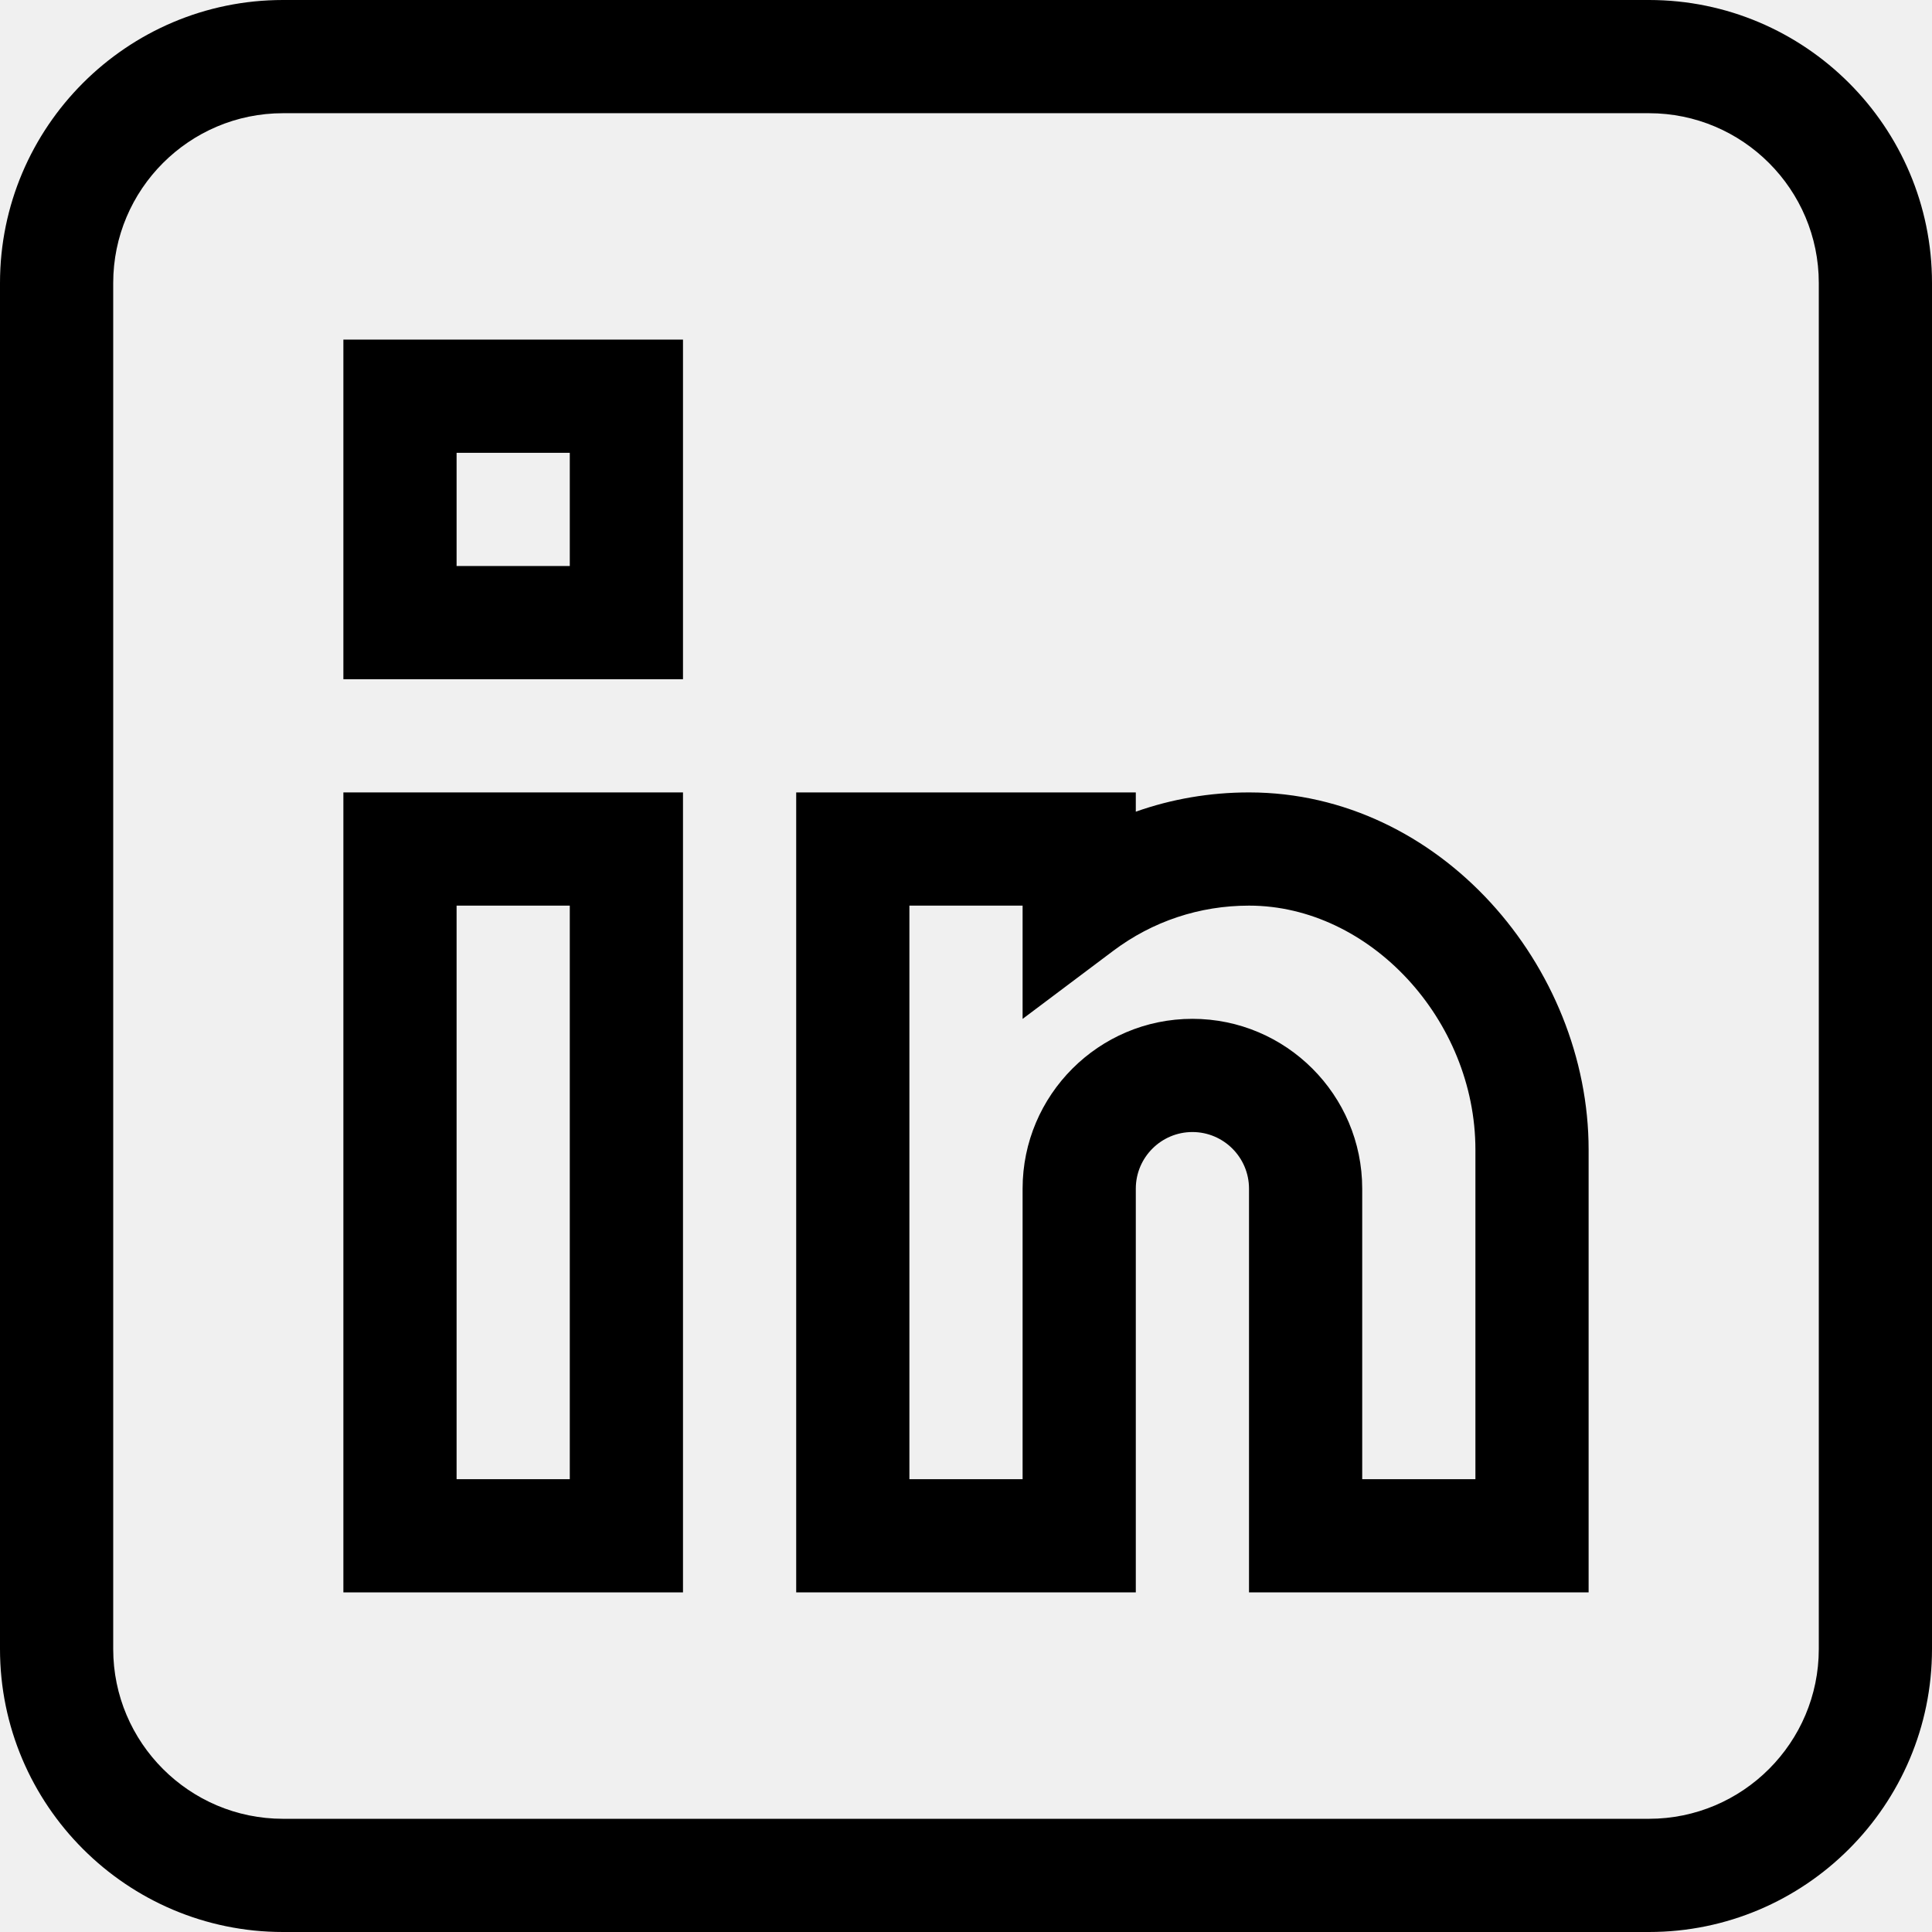
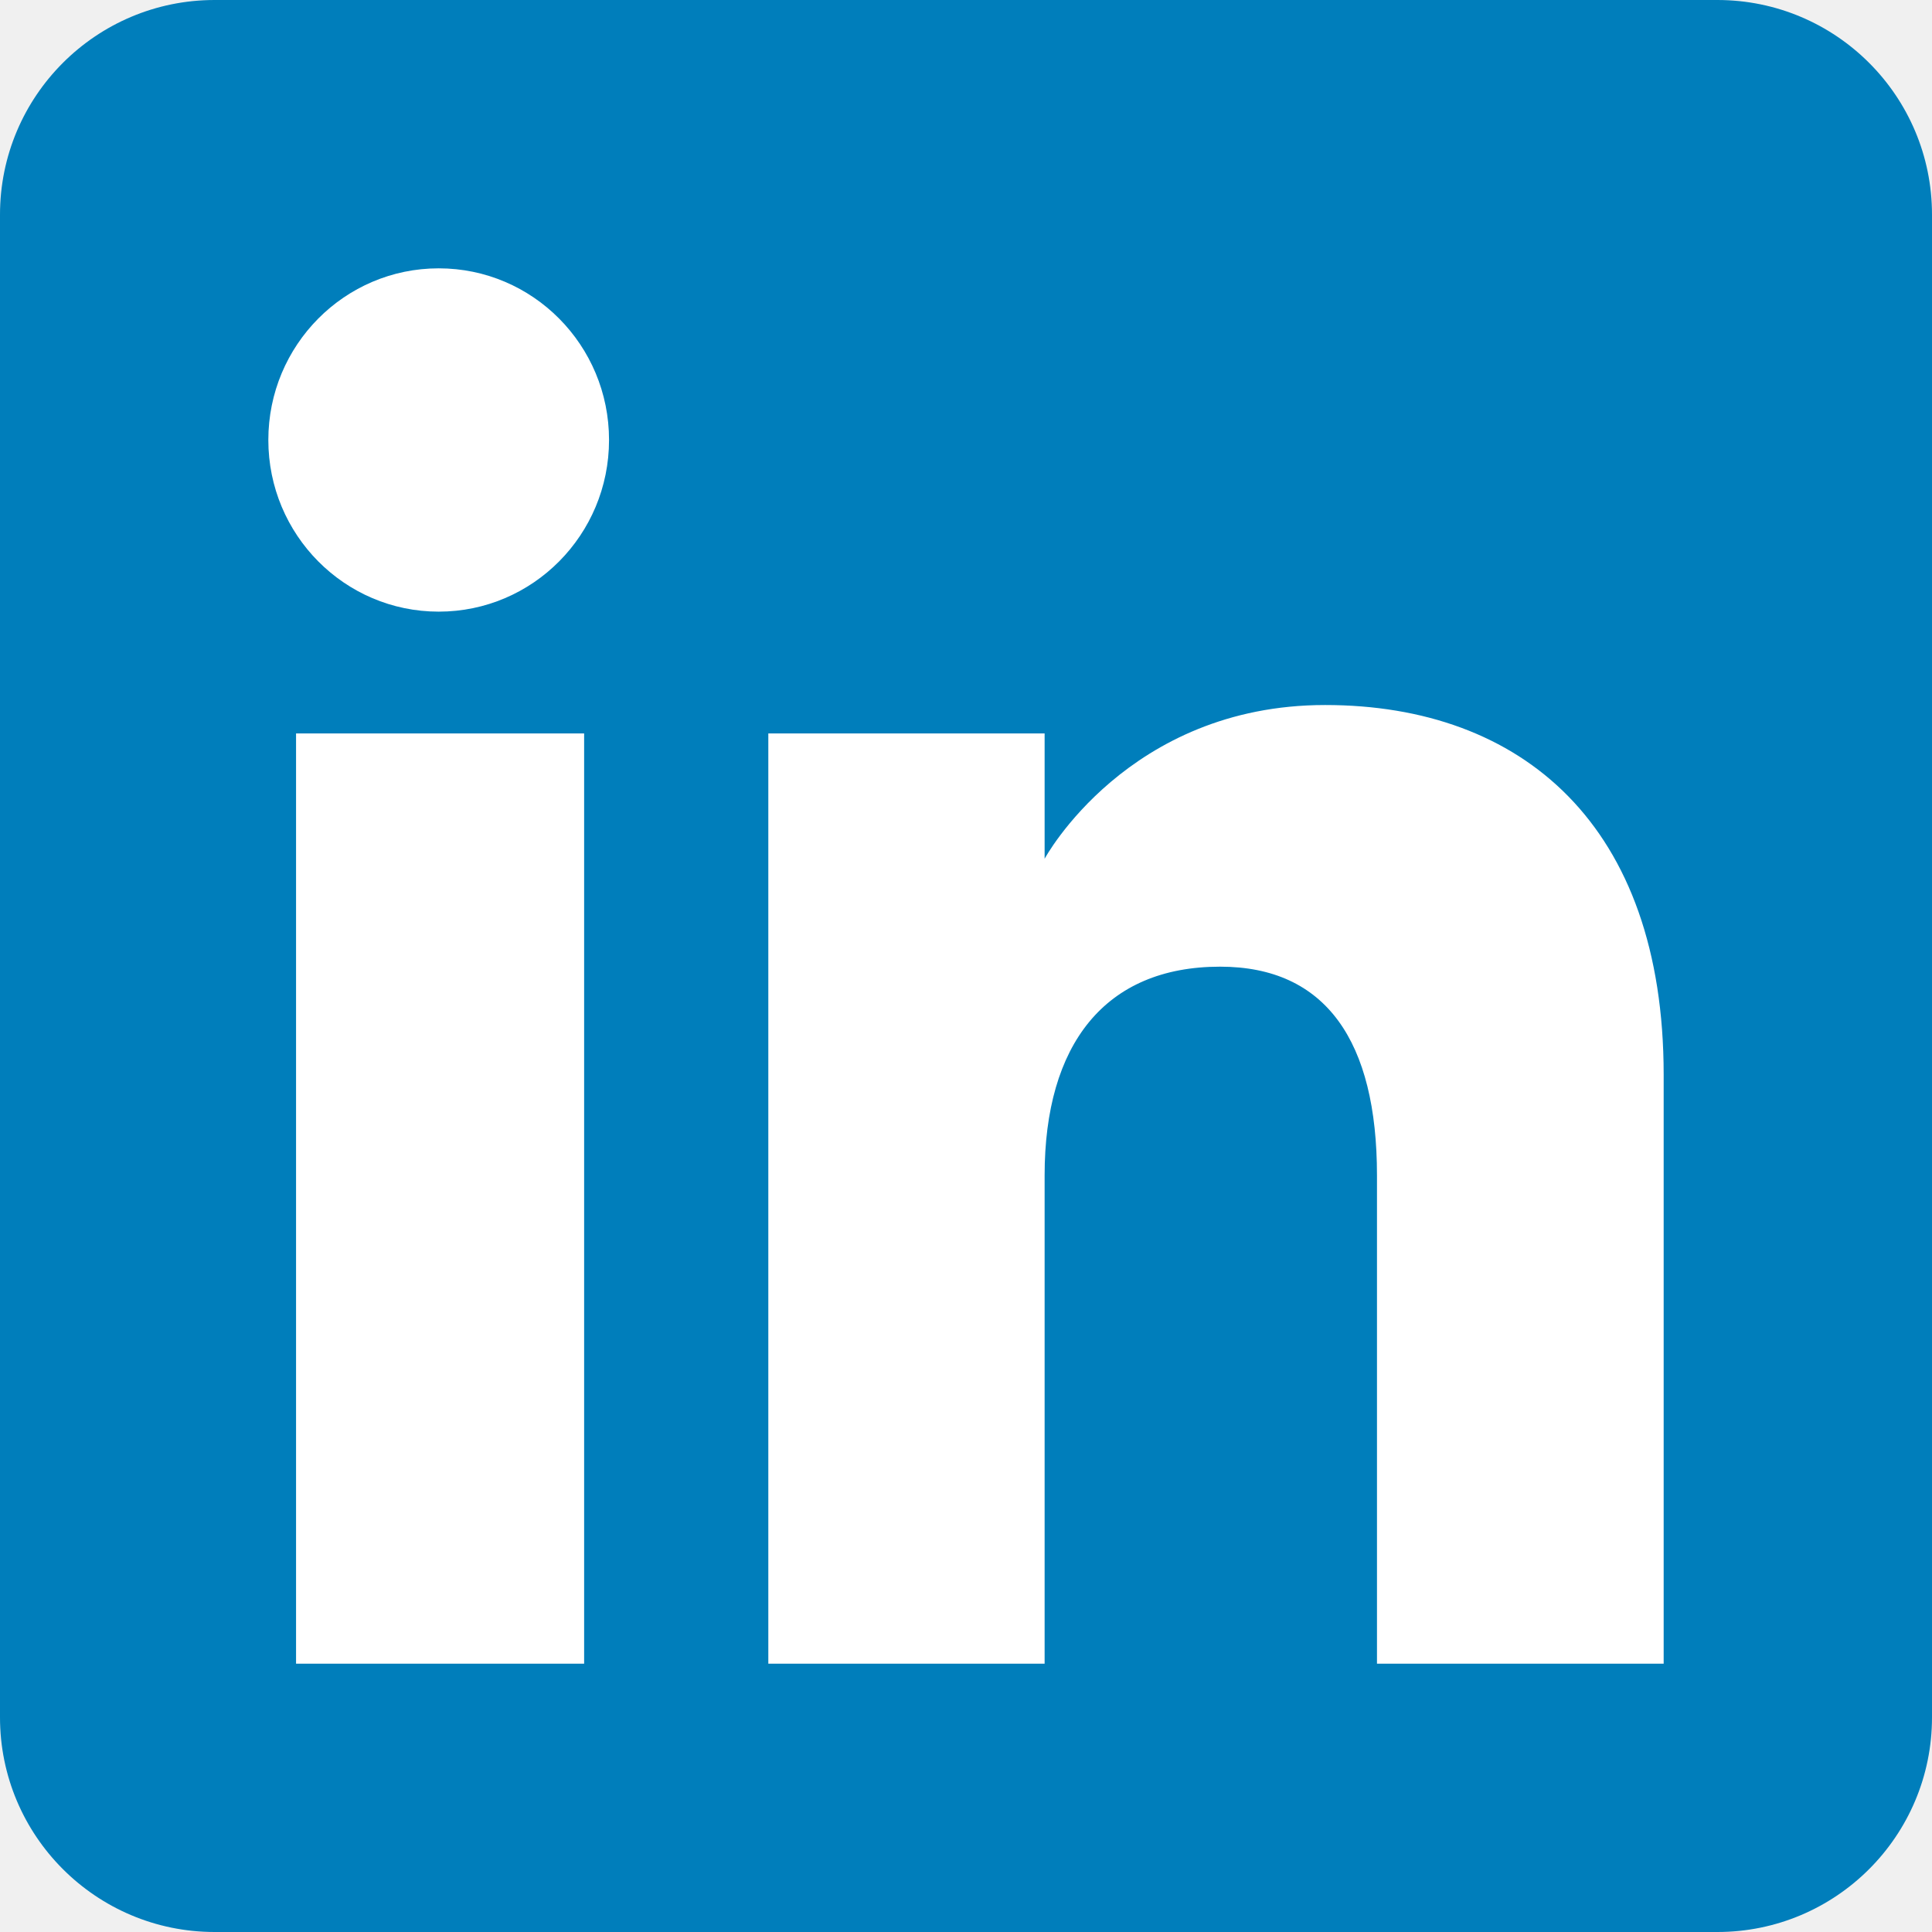
- <svg xmlns="http://www.w3.org/2000/svg" viewBox="0 0 512 512">
-   <path d="m437 0h-362c-41.355 0-75 33.645-75 75v362c0 41.355 33.645 75 75 75h362c41.355 0 75-33.645 75-75v-362c0-41.355-33.645-75-75-75zm45 437c0 24.812-20.188 45-45 45h-362c-24.812 0-45-20.188-45-45v-362c0-24.812 20.188-45 45-45h362c24.812 0 45 20.188 45 45zm0 0" />
-   <path d="m91 422h90v-212h-90zm30-182h30v152h-30zm0 0" />
-   <path d="m331.086 210c-.027 0-.059 0-.086 0-10.371 0-20.473 1.734-30 5.102v-5.102h-90v212h90v-107c0-8.27 6.73-15 15-15s15 6.73 15 15v107h90v-117.312c0-48.547-39.383-94.641-89.914-94.688zm59.914 182h-30v-77c0-24.812-20.188-45-45-45s-44.996 20.188-45 44.996v77.004h-30v-152h30v30.02l24.008-18.031c10.441-7.844 22.887-11.988 35.992-11.988h.059c31.93.031 59.941 30.258 59.941 64.688zm0 0" />
-   <path d="m91 180h90v-90h-90zm30-60h30v30h-30zm0 0" />
+ <svg xmlns="http://www.w3.org/2000/svg" viewBox="0 0 72 72" version="1.1">
+   <defs />
+   <g id="Page-1" stroke="none" stroke-width="1" fill="none" fill-rule="evenodd">
+     <g id="Social-Icons---Rounded" transform="translate(-376, -267)">
+       <g id="Linkedin" transform="translate(376, 267)">
+         <path d="M8,72 L64,72 C68.418,72 72,68.418 72,64 L72,8 C72,3.582 68.418,-8.11624501e-16 64,0 L8,0 C3.582,8.11624501e-16 -5.41083001e-16,3.582 0,8 L0,64 C5.41083001e-16,68.418 3.582,72 8,72 Z" id="Rounded" fill="#007EBB" />
+         <path d="M62,62 L51.316,62 L51.316,43.802 C51.316,38.813 49.42,36.025 45.471,36.025 C41.175,36.025 38.93,38.926 38.93,43.802 L38.93,62 L28.633,62 L28.633,27.333 L38.93,27.333 L38.93,32.003 C38.93,32.003 42.026,26.274 49.383,26.274 C56.736,26.274 62,30.764 62,40.051 L62,62 Z M16.349,22.794 C12.842,22.794 10,19.93 10,16.397 C10,12.864 12.842,10 16.349,10 C19.857,10 22.697,12.864 22.697,16.397 C22.697,19.93 19.857,22.794 16.349,22.794 Z M11.033,62 L21.769,62 L21.769,27.333 L11.033,27.333 L11.033,62 Z" fill="#FFFFFF" />
+       </g>
+     </g>
+   </g>
</svg>
